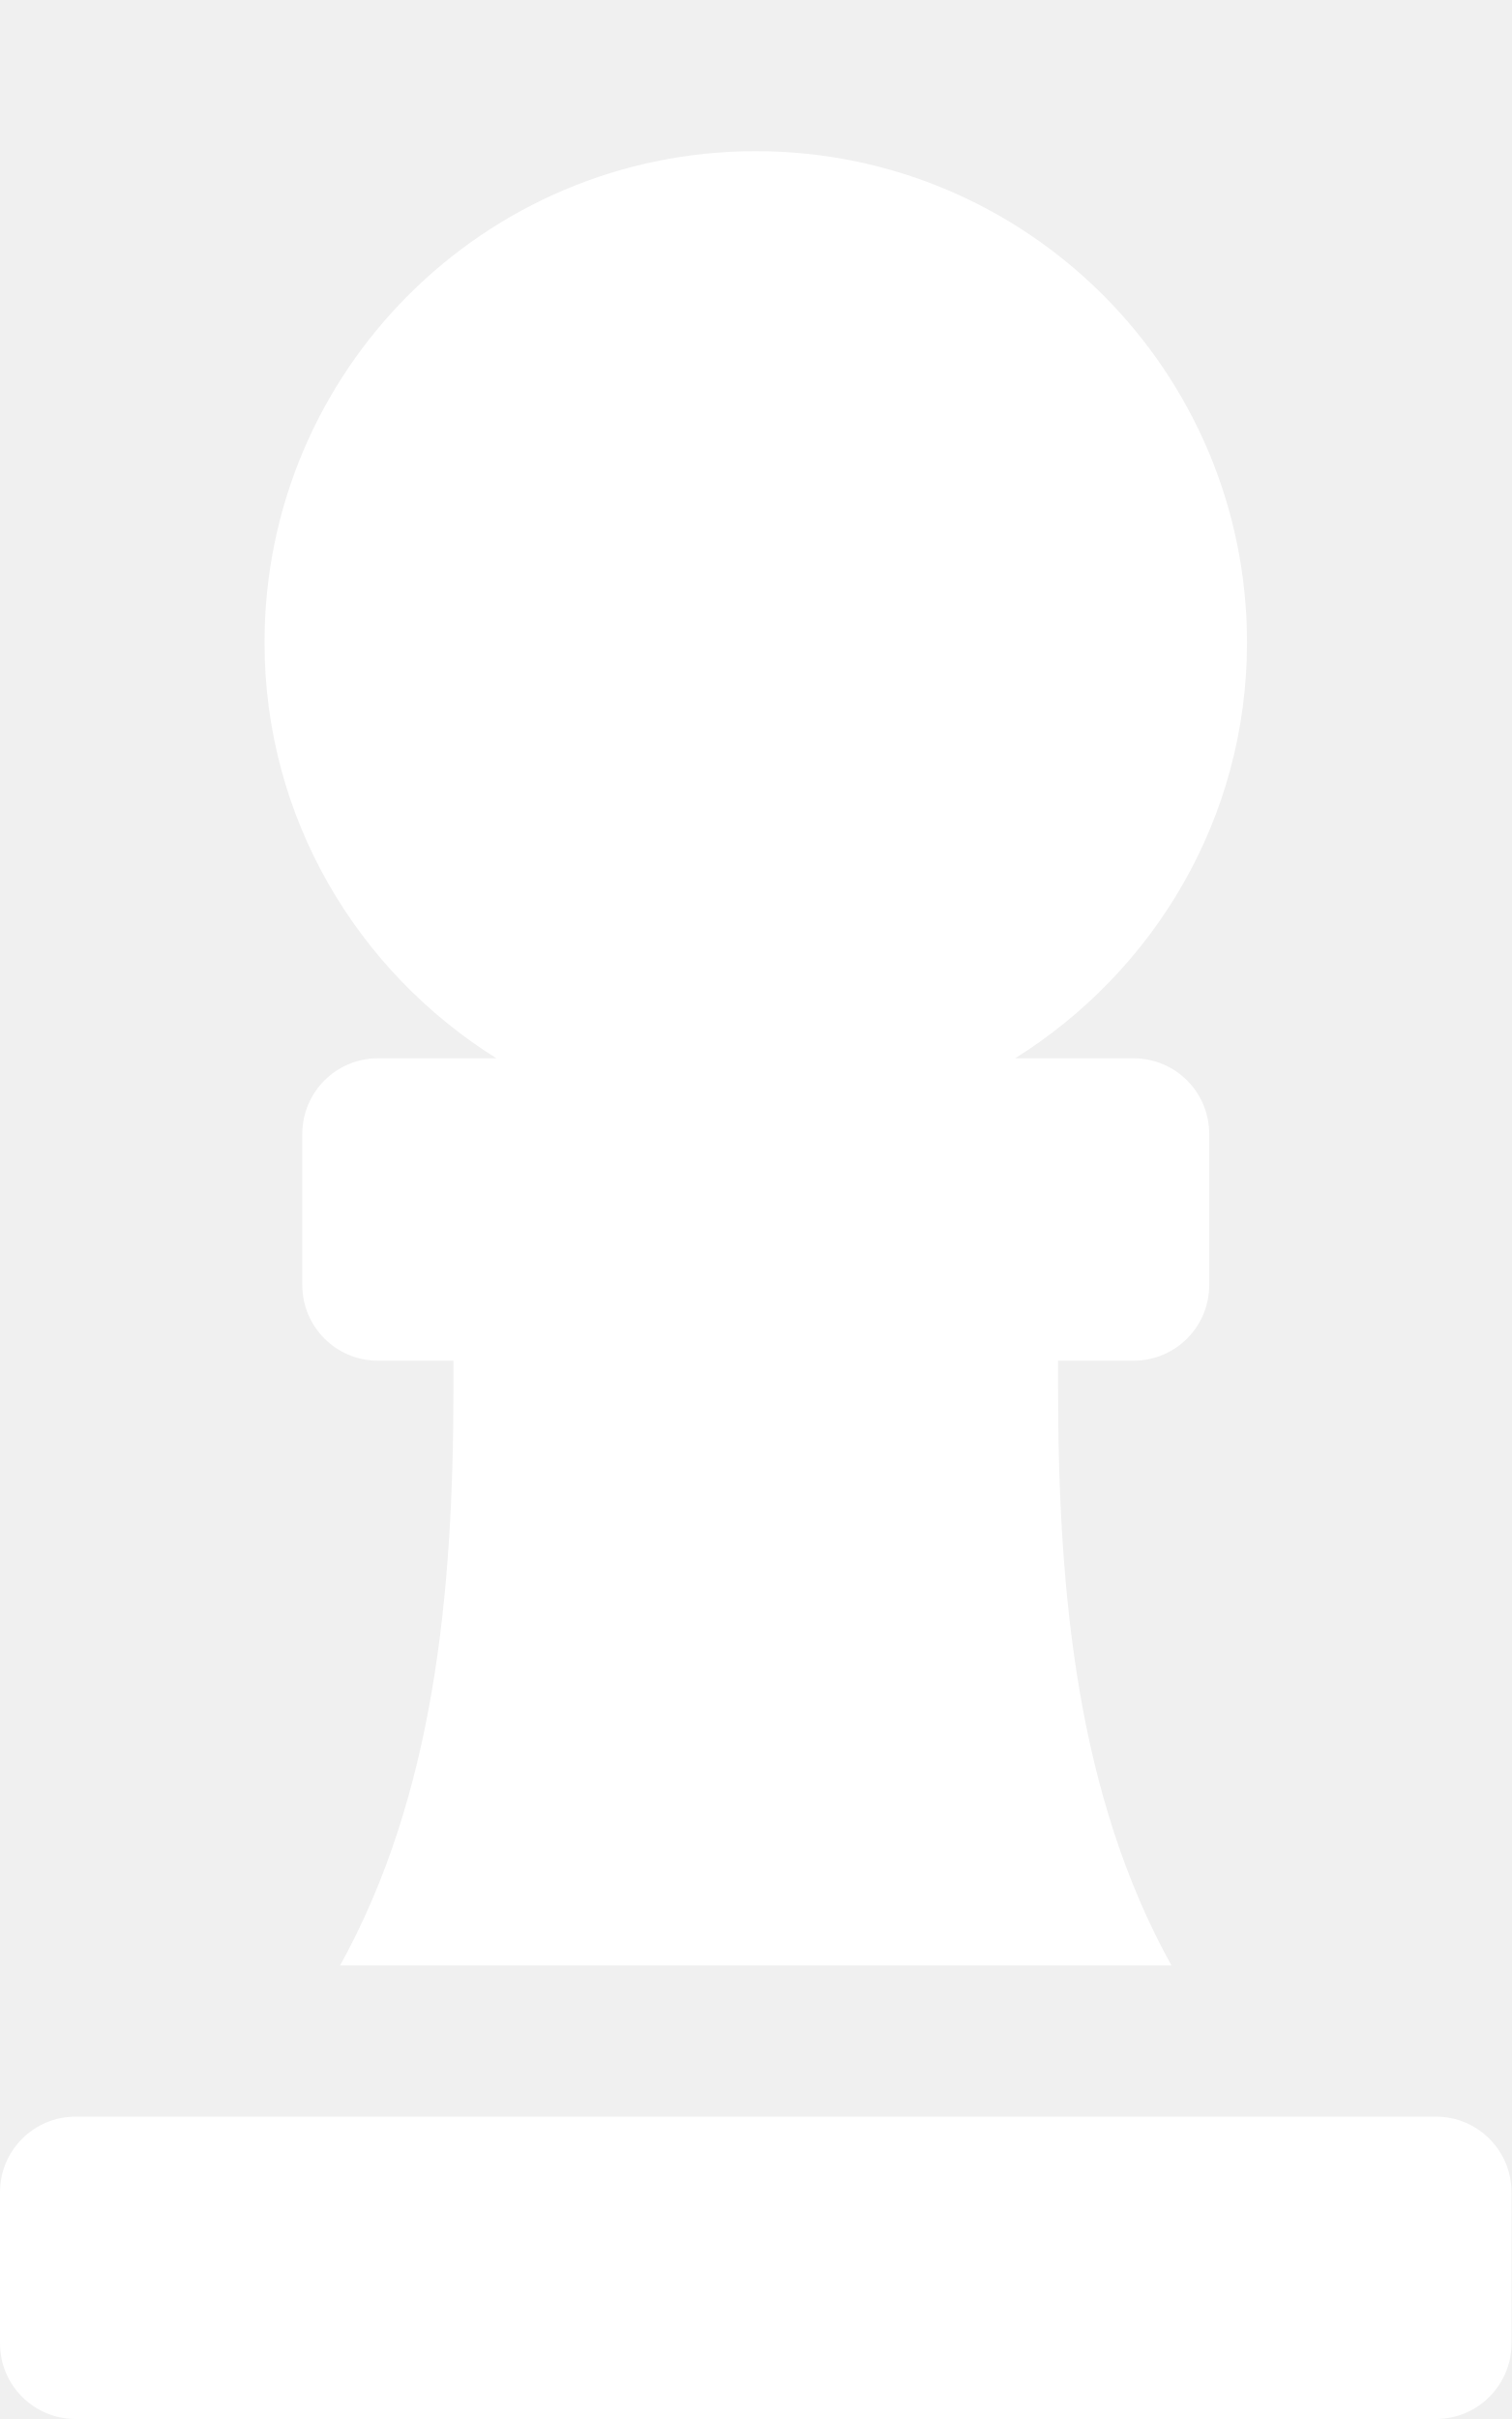
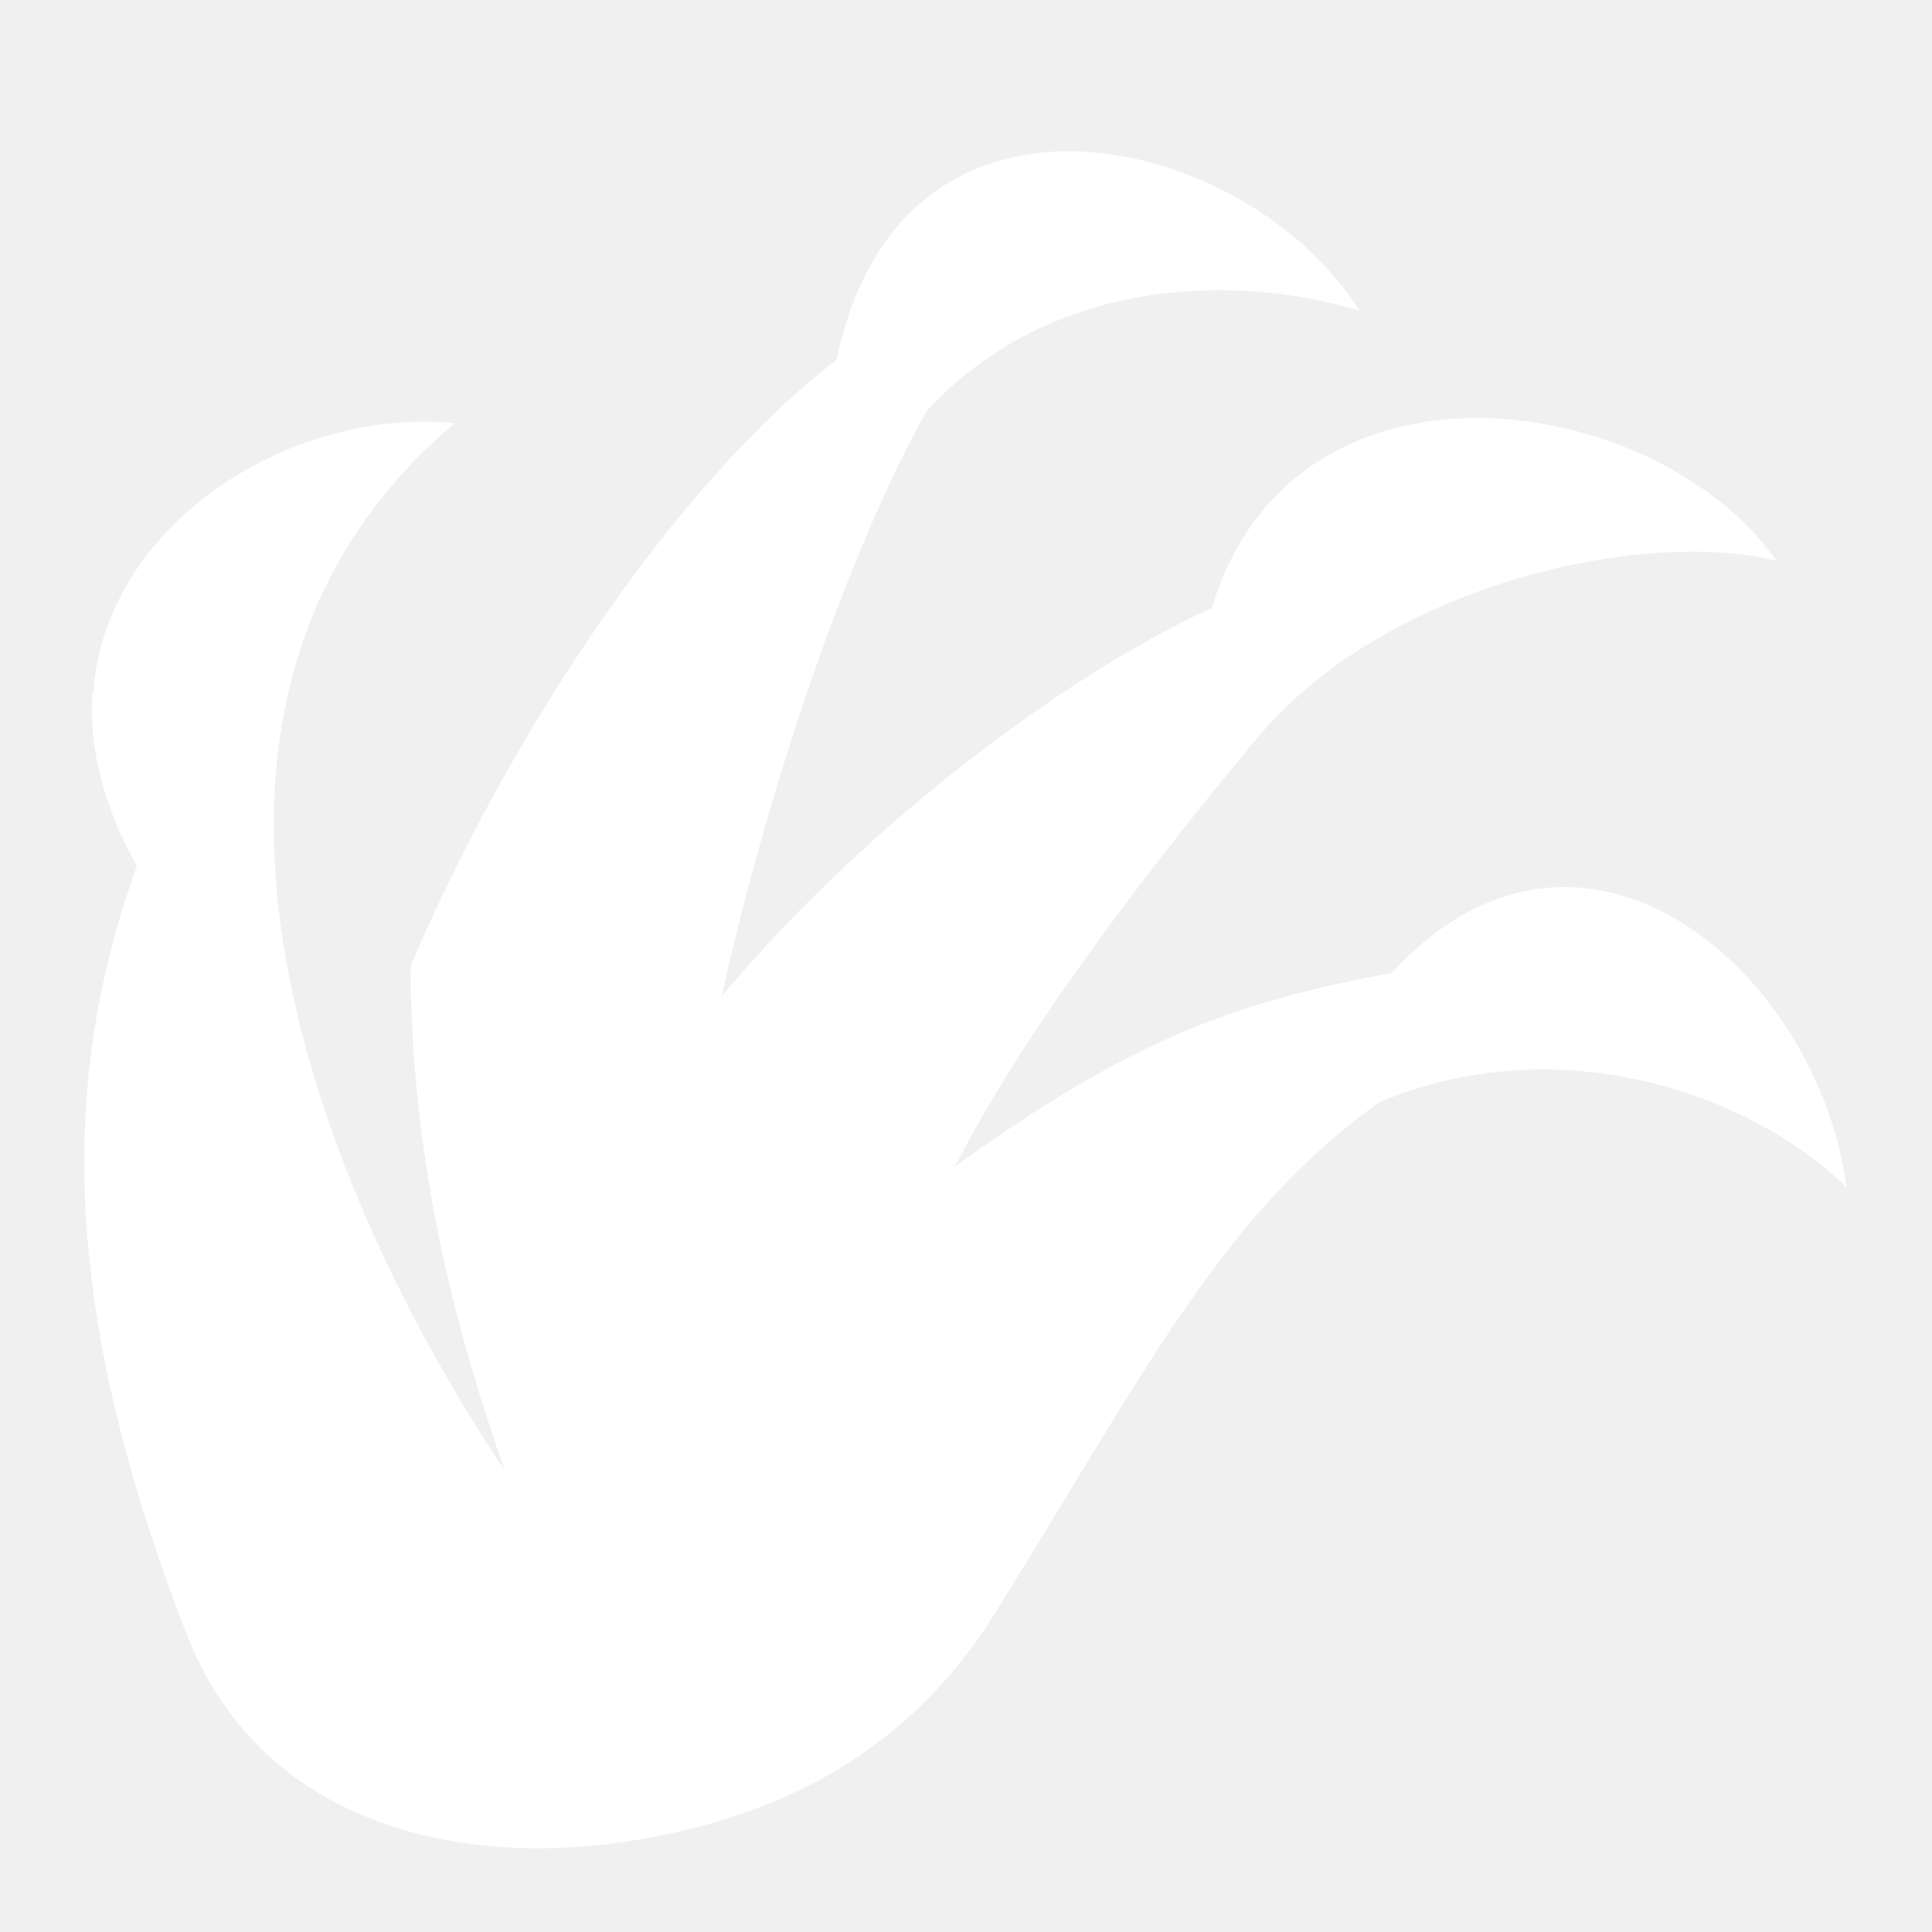
- <svg xmlns="http://www.w3.org/2000/svg" aria-hidden="true" focusable="false" data-prefix="fas" data-icon="chess-pawn" class="svg-inline--fa fa-chess-pawn fa-w-10" role="img" viewBox="0 0 320 512">
-   <path fill="#ffffff" d="M105.1 224H80a16 16 0 0 0-16 16v32a16 16 0 0 0 16 16h16v5.49c0 44-4.14 86.6-24 122.51h176c-19.89-35.91-24-78.51-24-122.51V288h16a16 16 0 0 0 16-16v-32a16 16 0 0 0-16-16h-25.1c29.39-18.38 49.1-50.78 49.1-88a104 104 0 0 0-208 0c0 37.22 19.71 69.62 49.1 88zM304 448H16a16 16 0 0 0-16 16v32a16 16 0 0 0 16 16h288a16 16 0 0 0 16-16v-32a16 16 0 0 0-16-16z" />
+ <svg xmlns="http://www.w3.org/2000/svg" viewBox="0 0 512 512" fill="#000000">
+   <g id="SVGRepo_bgCarrier" stroke-width="0" />
+   <g id="SVGRepo_tracerCarrier" stroke-linecap="round" stroke-linejoin="round" />
+   <g id="SVGRepo_iconCarrier">
+     <path fill="#ffffff" d="M108.777 256.058c.286 56.565 13.983 101.827 24.942 133.585C85.56 317.753 30.9 187.787 120.5 112.147c-42.56-4.31-92.374 25.796-95.78 71.213h-.19c-1.068 14.052 2.58 29.756 11.746 46.133C16.312 284.78 15.33 345.708 49.6 433.393c19.18 49.048 70.854 62.702 120.752 53.94 36.346-6.4 70.19-22.667 93.294-59.754 40.158-64.48 59.99-105.418 101.79-135.42 46.526-19.777 97.54-3.25 123.88 22.454-7.476-57.55-70.396-111.51-120.465-56.763-41.325 7.66-69.025 17.52-115.722 51.235 19.65-38.758 56.327-84.913 79.13-112.415 33.693-41.608 102.853-56.82 138.524-48.106-31.99-45.34-127.917-59.59-149.615 12.53-42.008 19.263-94.897 60.85-129.908 102.997 11.58-52.748 33.18-117.786 54.347-155.208 33.825-36.553 83.77-35.932 114.623-26.564-28.904-46.596-121.244-70.12-138.495 12.993-43.11 33.08-87.248 100.11-112.956 160.748z" />
+   </g>
</svg>
